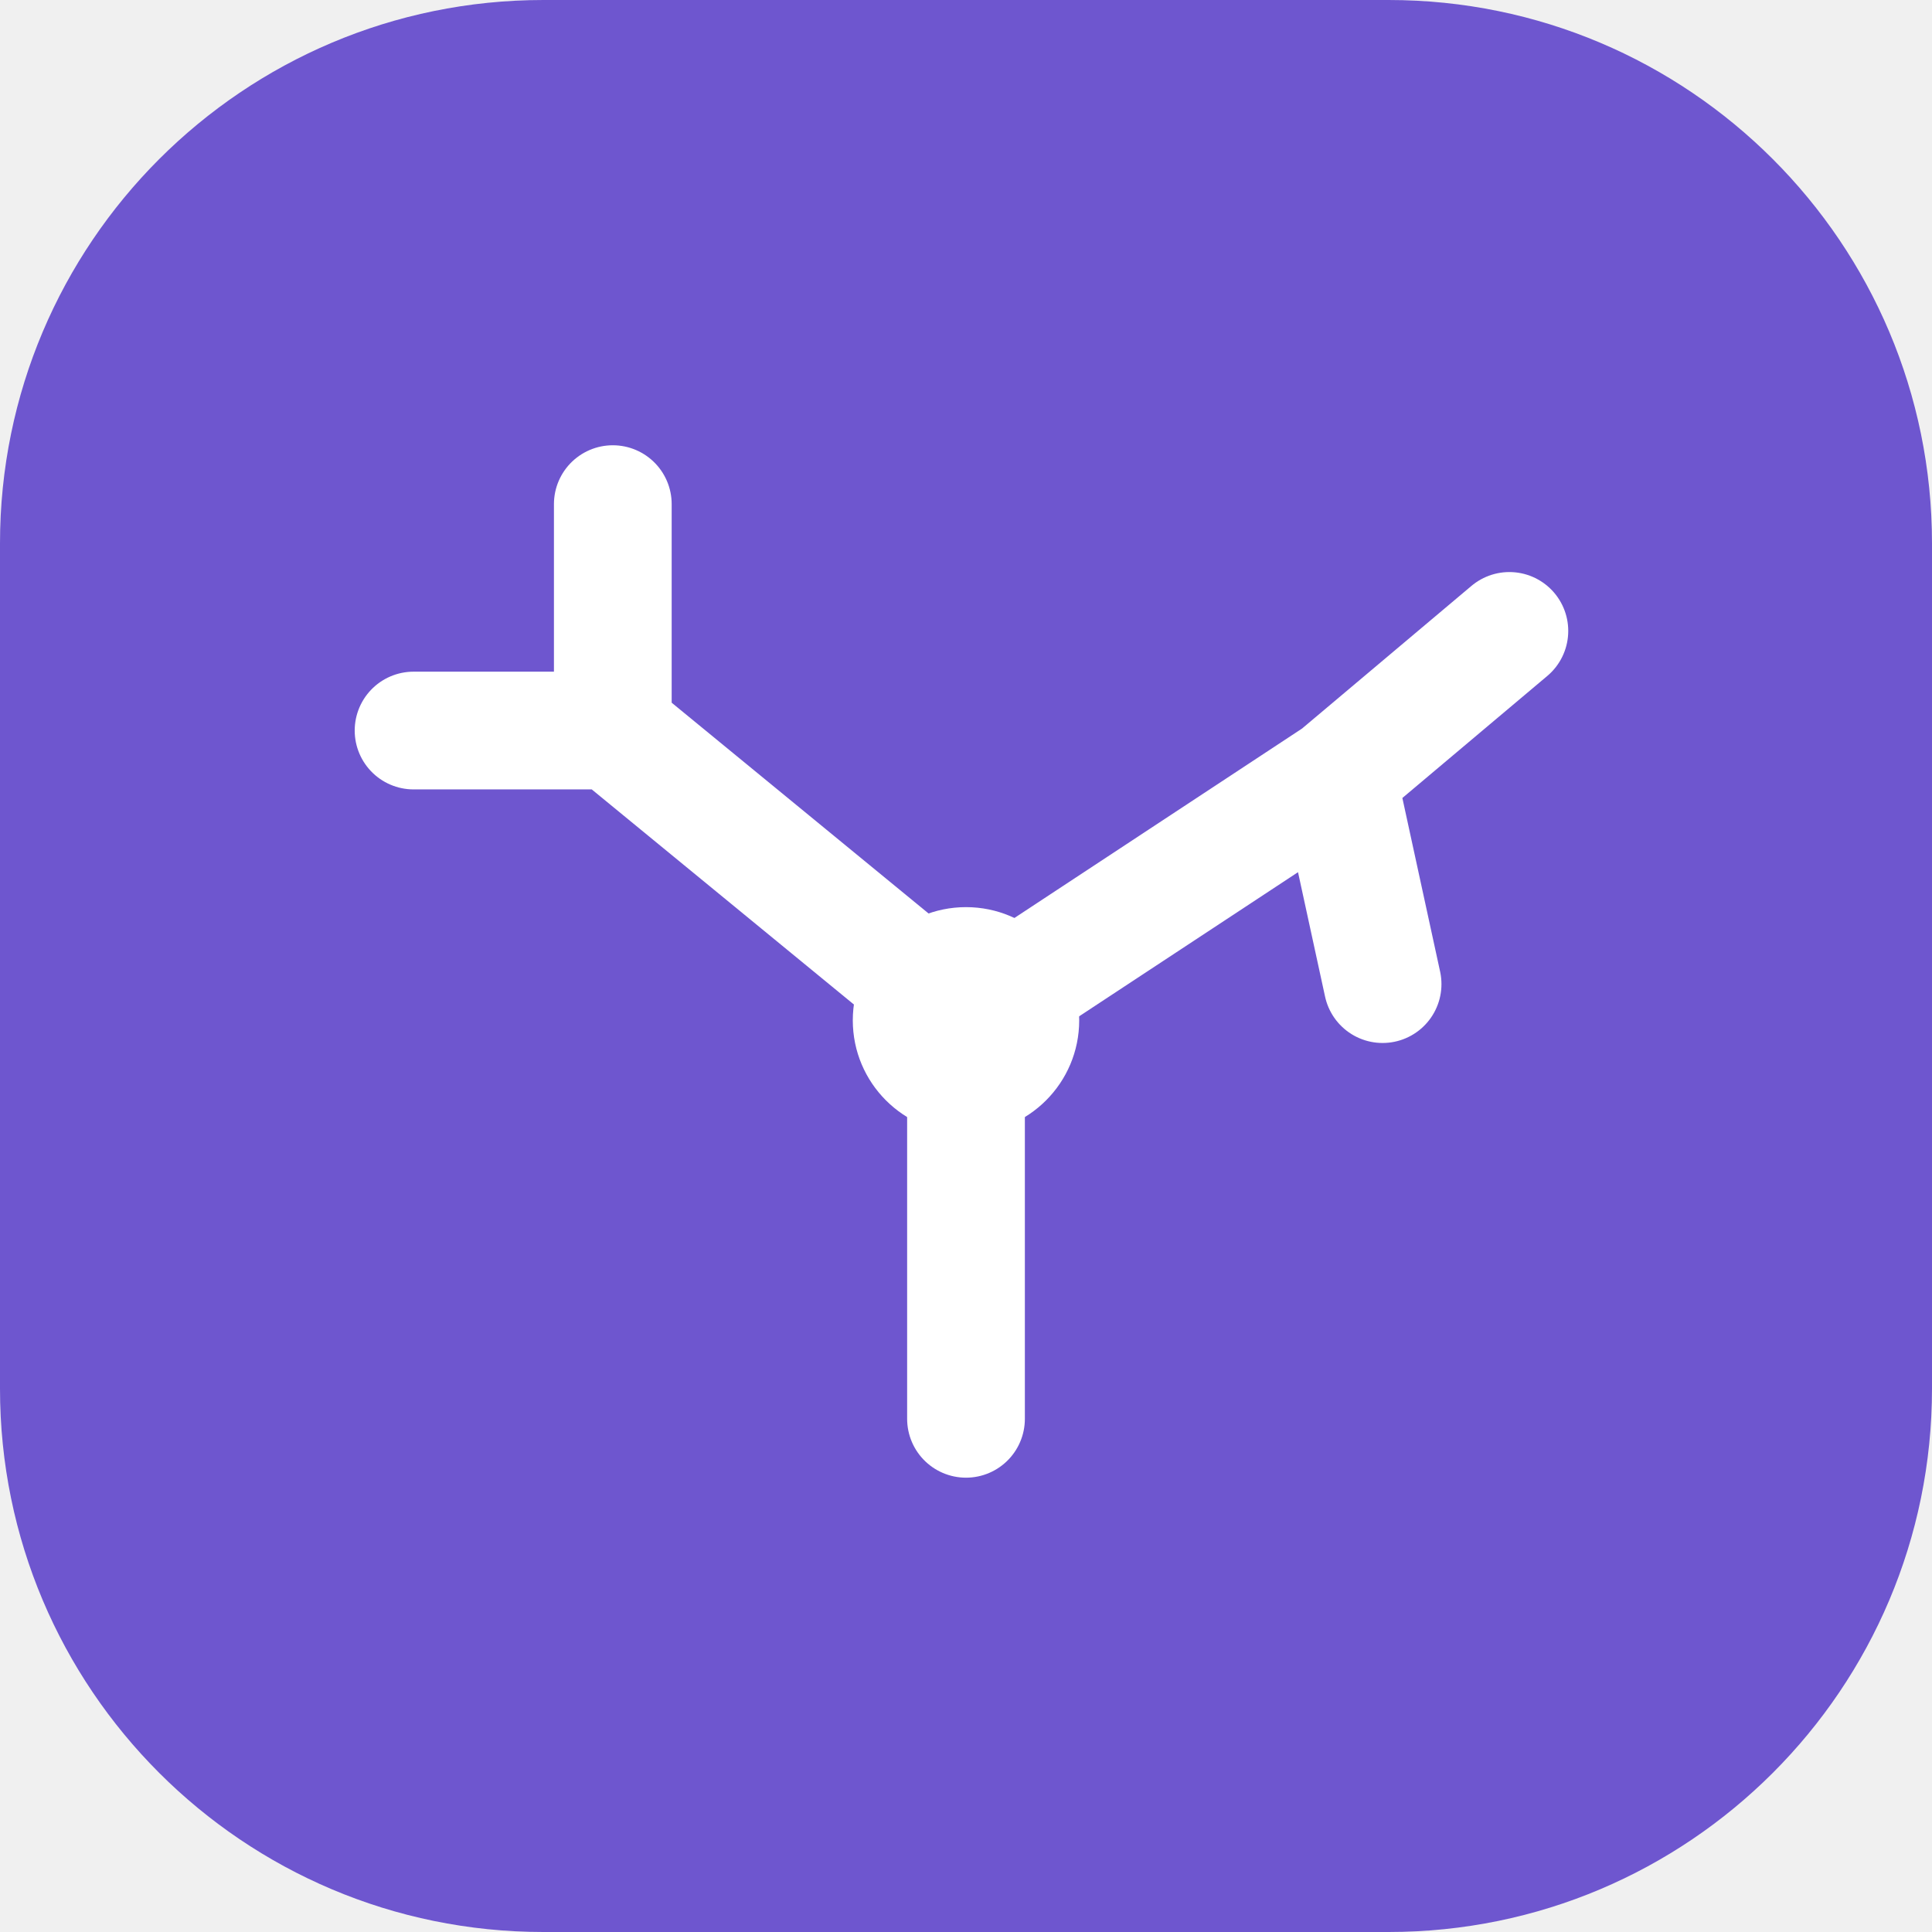
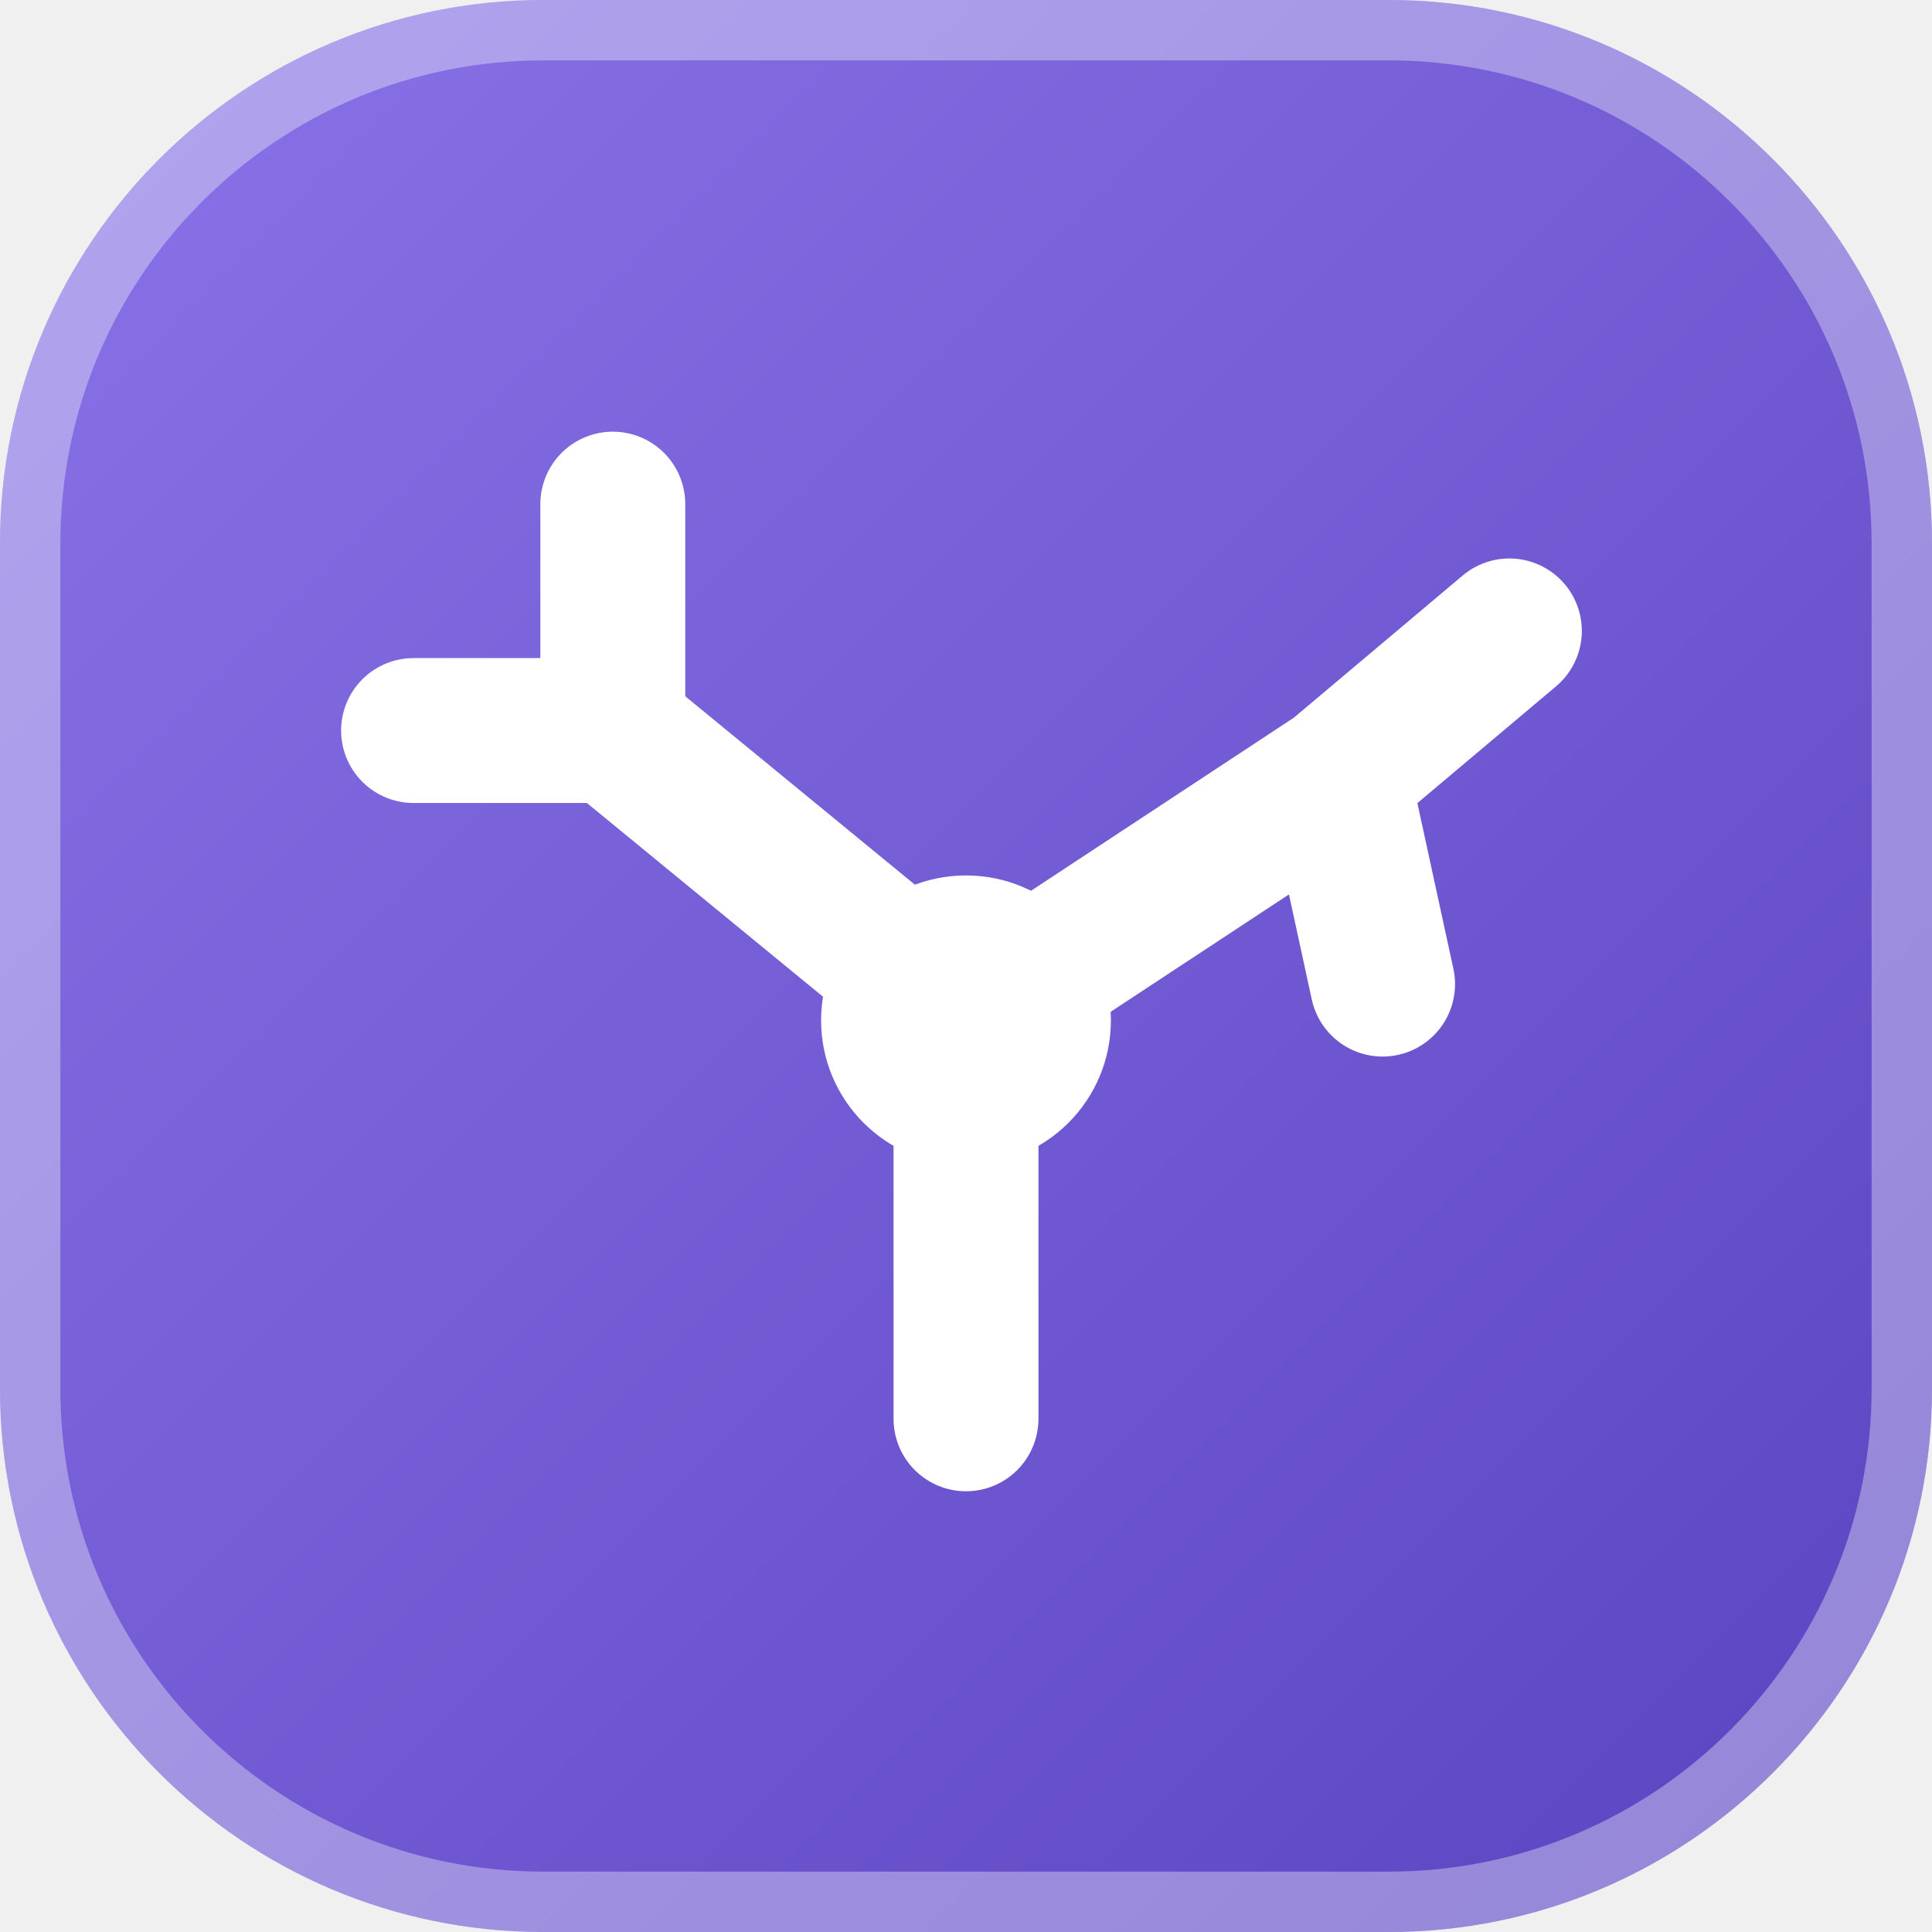
<svg xmlns="http://www.w3.org/2000/svg" viewBox="0 0 32 32" role="img" aria-label="Mycel">
-   <rect width="32" height="32" rx="9" fill="#6e56cf" />
-   <g transform="translate(4 4) scale(1.5)" fill="none" stroke="#fff" stroke-width="1.3" stroke-linecap="round" stroke-linejoin="round">
+   <style>
+     .bg { fill: url(#g); } .ink { stroke: #fff; } .dot { fill: #fff; } .edge { stroke: rgb(255 255 255 / .35); }
+     @media (prefers-color-scheme: dark) {
+       .bg { fill: url(#gd); } .ink { stroke: #14101d; } .dot { fill: #14101d; } .edge { stroke: rgb(255 255 255 / .5); }
+     }
+   </style>
+   <defs>
+     <linearGradient id="g" x1="0" y1="0" x2="1" y2="1">
+       <stop offset="0" stop-color="#8b74e8" />
+       <stop offset="1" stop-color="#5a43c0" />
+     </linearGradient>
+     <linearGradient id="gd" x1="0" y1="0" x2="1" y2="1">
+       <stop offset="0" stop-color="#d4c8ff" />
+       <stop offset="1" stop-color="#a08cf5" />
+     </linearGradient>
+   </defs>
+   <rect class="bg" width="32" height="32" rx="9" />
+   <rect class="edge" x=".5" y=".5" width="31" height="31" rx="8.5" fill="none" stroke-width="1" />
+   <g class="ink" transform="translate(4 4) scale(1.5)" fill="none" stroke-width="1.6" stroke-linecap="round" stroke-linejoin="round">
    <path d="M8 8.6V13" />
    <path d="M8 8.6 4.1 5.4M4.1 5.4V2.9M4.1 5.4H1.9" />
    <path d="M8 8.6 12.1 5.9M12.1 5.9l1.9-1.6M12.1 5.9l.5 2.3" />
-     <circle cx="8" cy="8.6" r="1.25" fill="#fff" stroke="none" />
+     <circle class="dot" cx="8" cy="8.6" r="1.6" stroke="none" />
  </g>
</svg>
